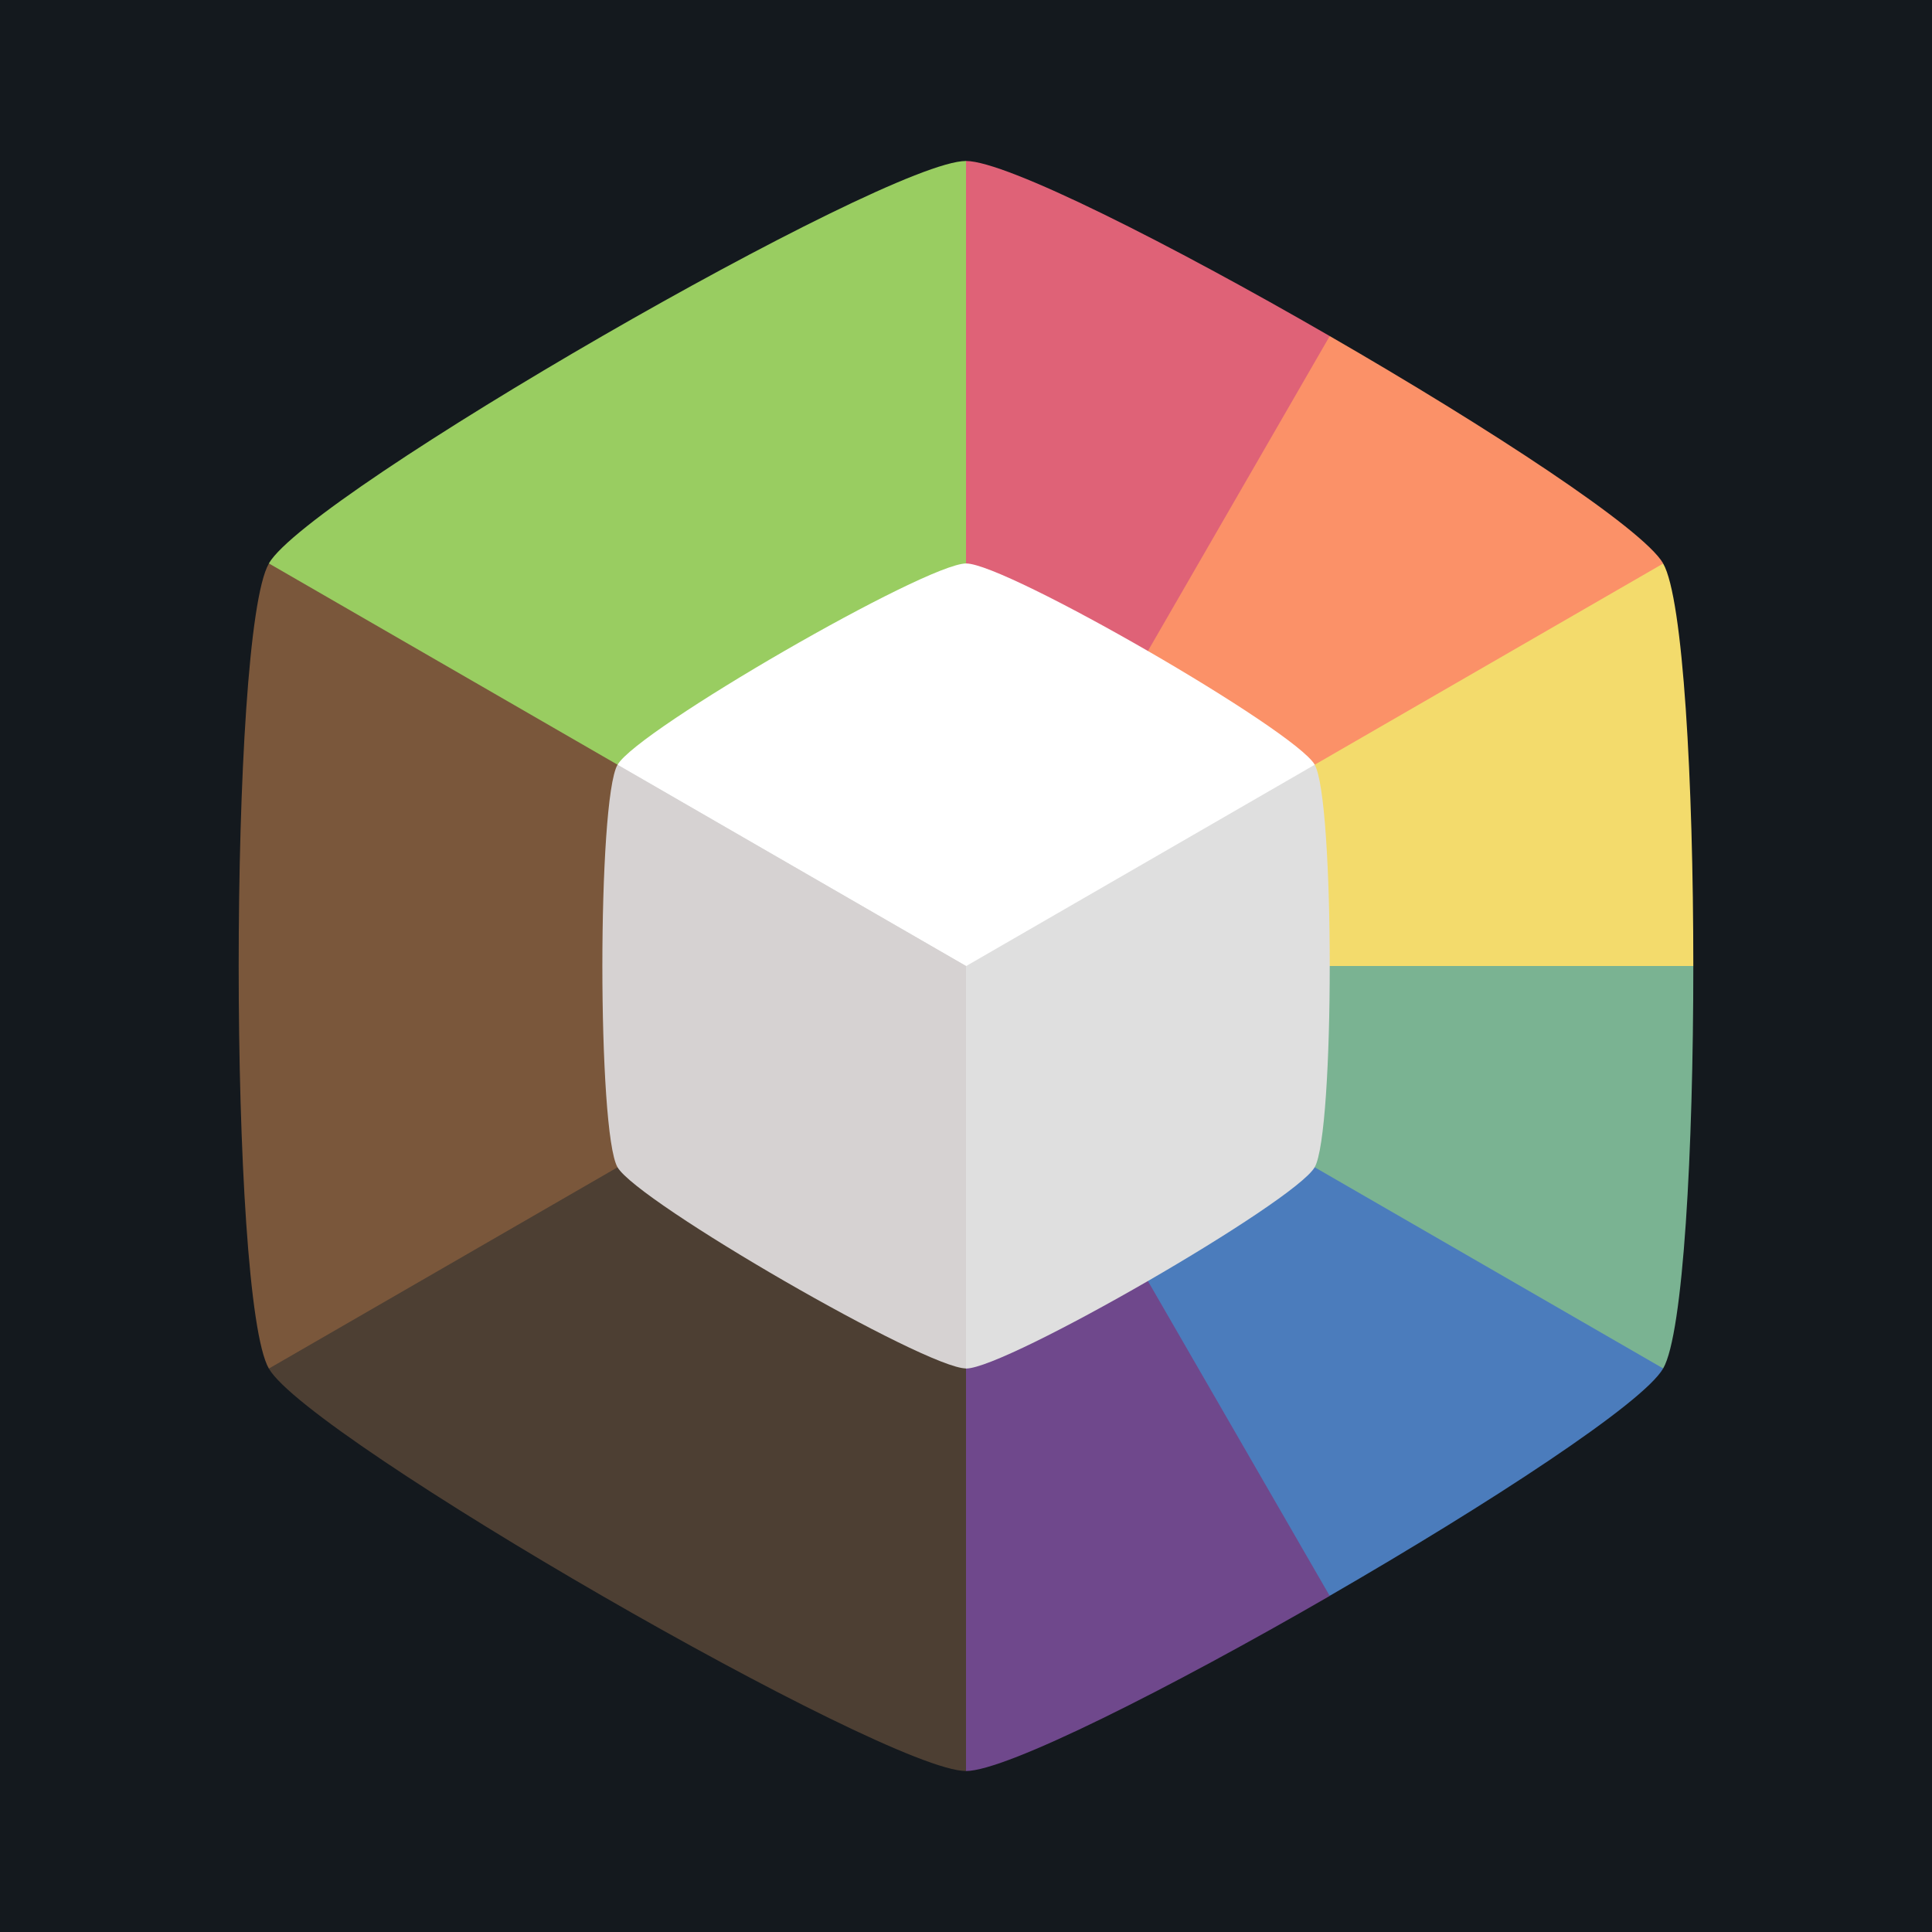
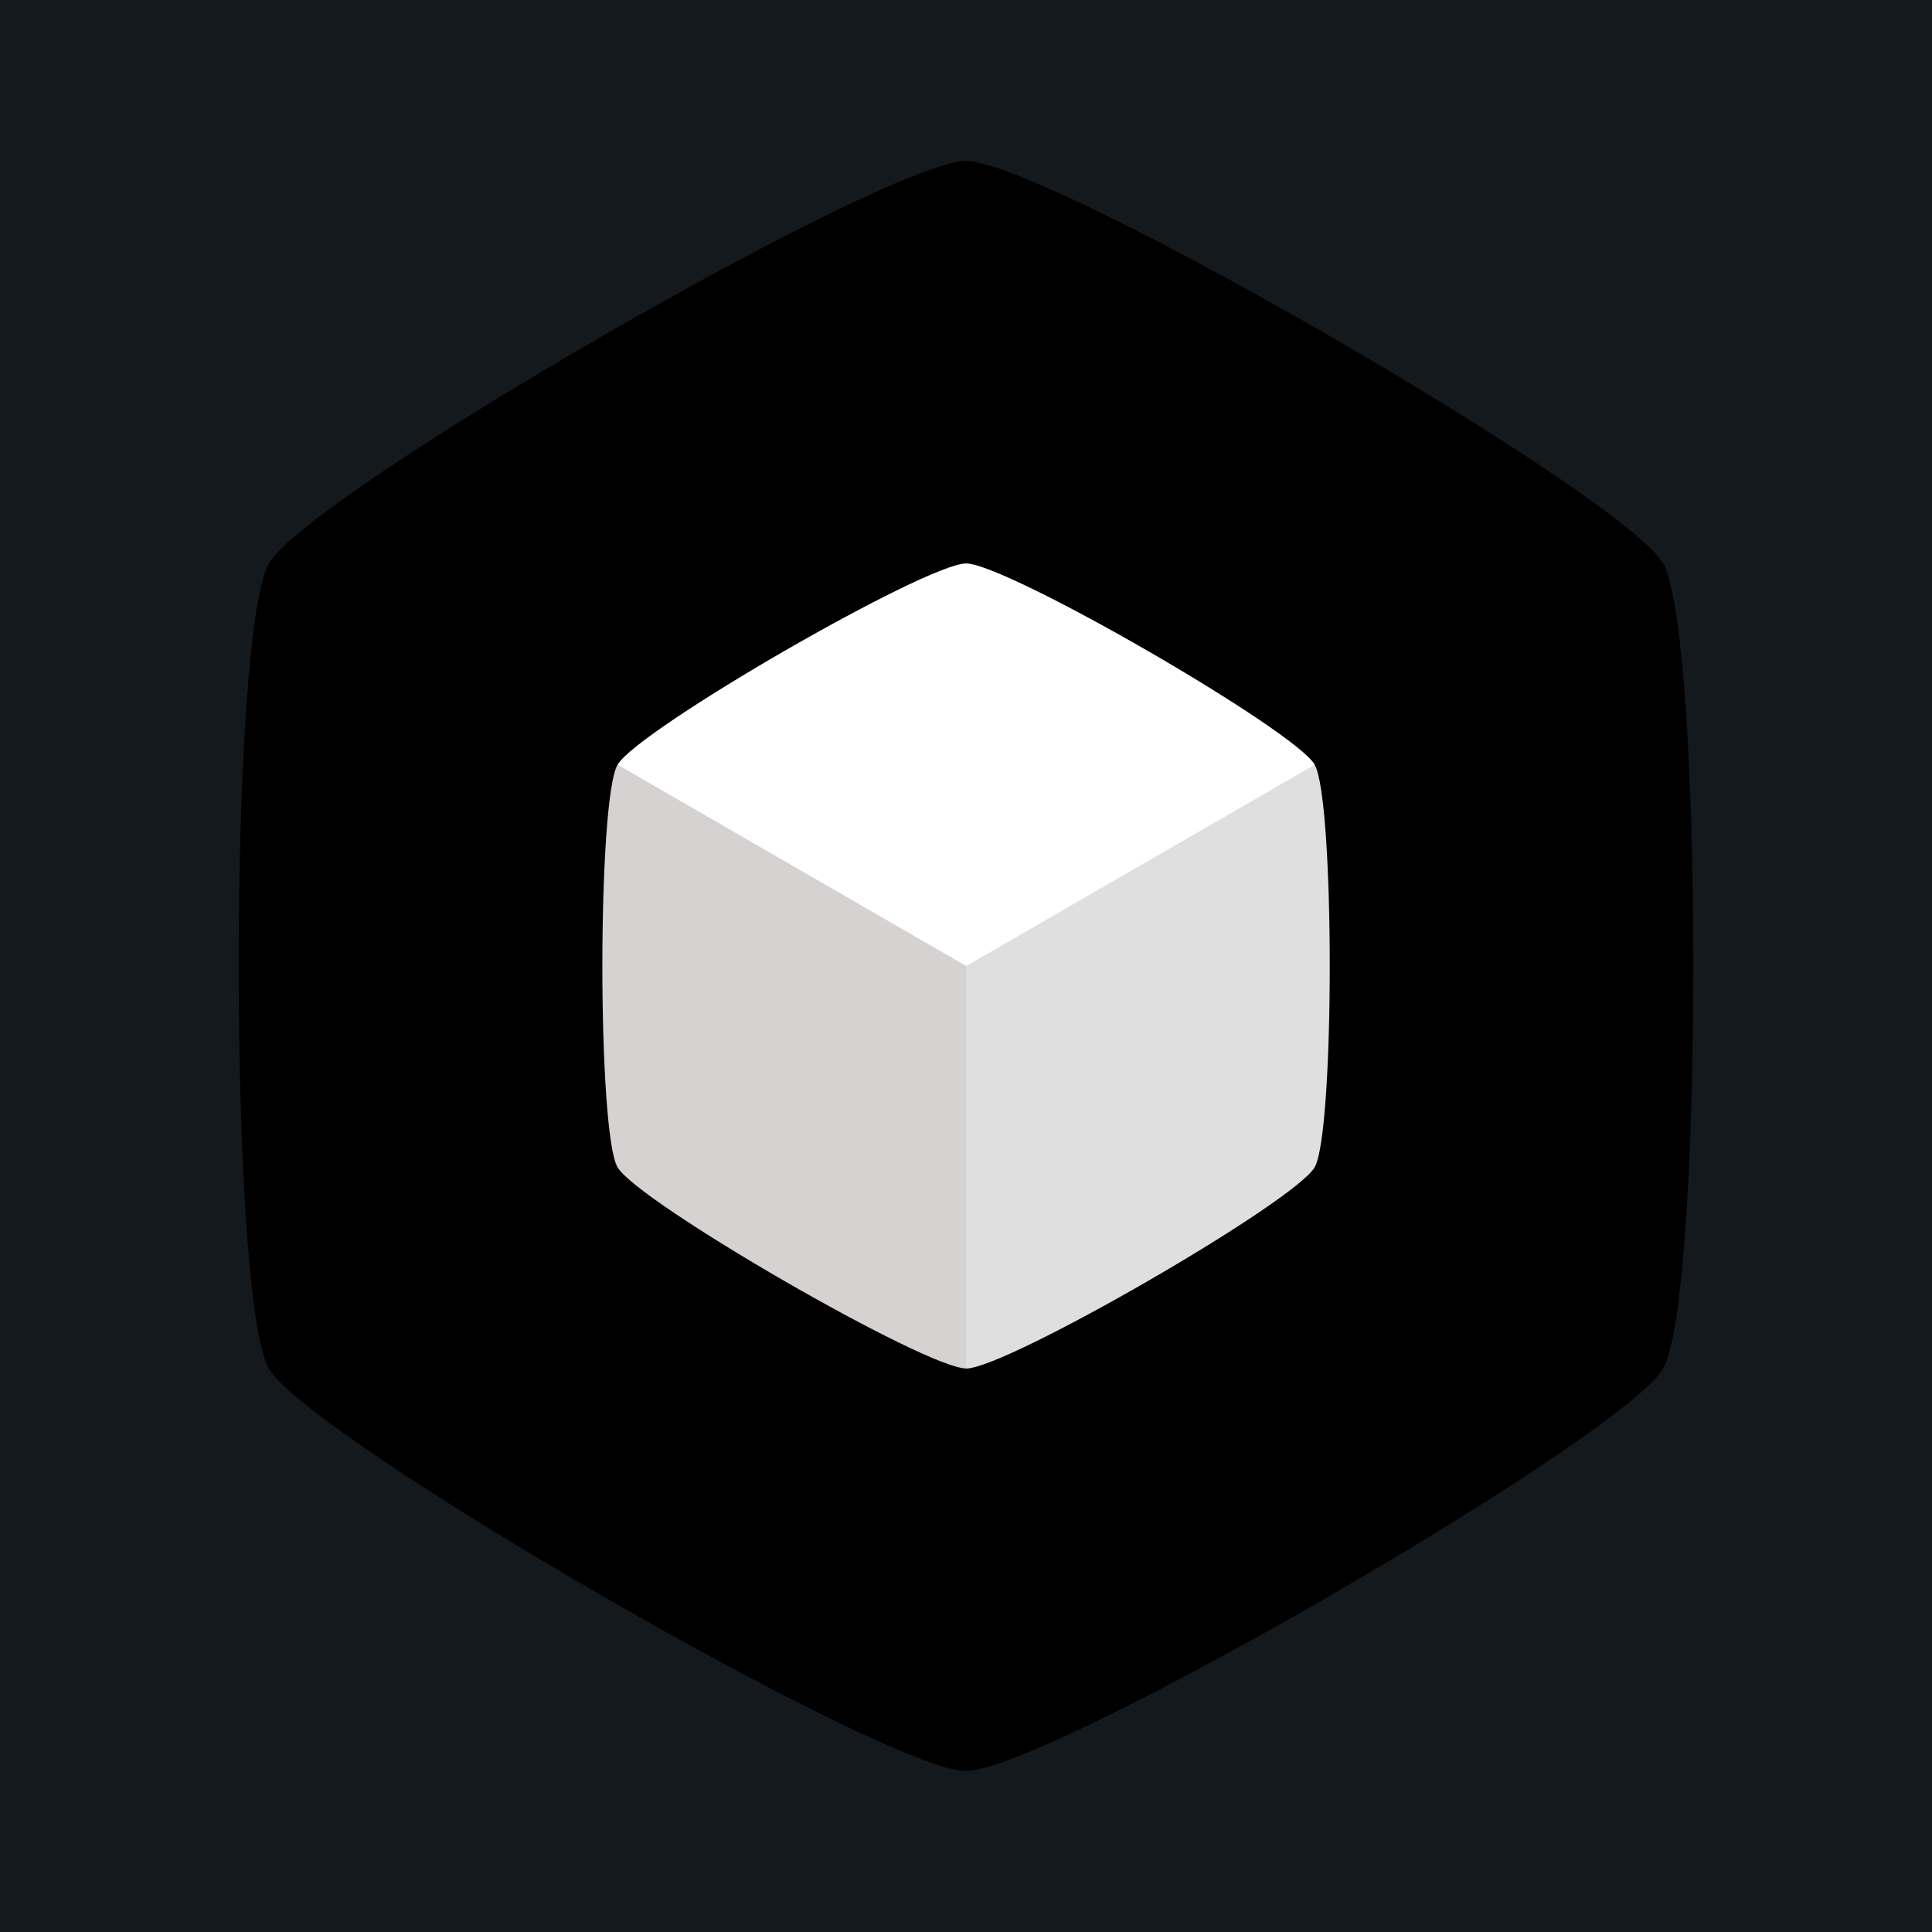
<svg xmlns="http://www.w3.org/2000/svg" width="48" height="48" version="1.1" viewBox="0 0 12.7 12.7">
  <rect x="9.5367e-8" y="9.5367e-8" width="12.7" height="12.7" fill="#14191e" stroke-width=".265" />
  <g transform="matrix(.90909 0 0 .90909 .57737 .57727)">
    <g stroke-width=".265">
-       <path d="m6.35 6.35" fill="#99cd61" />
-       <path d="m6.35 0.529-2.521 4.366 2.521 1.455 2.52-1.455 0.11-3.1c-1.151-0.665-2.339-1.266-2.63-1.266z" fill="#df6277" />
-       <path d="m8.98 1.795-2.63 4.555 2.52 1.455 2.521-4.366c-0.146-0.252-1.26-0.98-2.411-1.644z" fill="#fb9168" />
-       <path d="m11.391 3.44-5.041 2.91 2.52 1.455 2.739-1.455c0-1.329-0.073-2.658-0.218-2.91z" fill="#f3db6c" />
-       <path d="m6.35 6.35v2.91h5.041c0.146-0.252 0.218-1.581 0.218-2.91z" fill="#7ab392" />
-       <path d="m6.35 6.35v2.91l2.63 1.644c1.151-0.665 2.266-1.392 2.411-1.644z" fill="#4b7cbc" />
-       <path d="m6.35 6.35-2.521 1.455 2.521 4.366c0.291 0 1.479-0.601 2.63-1.266z" fill="#6f488c" />
-       <path d="m3.829 4.895-2.52 4.366c0.291 0.504 4.459 2.91 5.041 2.91v-5.821z" fill="#4d3f33" />
-       <path d="m1.309 3.44c-0.291 0.504-0.291 5.317 0 5.821l5.041-2.91v-2.91z" fill="#7a573b" />
-       <path d="m6.35 0.529c-0.582-2e-8 -4.75 2.406-5.041 2.91l5.041 2.91z" fill="#99cd61" />
+       <path d="m6.35 6.35" fill="#000000" />
+       <path d="m6.35 0.529-2.521 4.366 2.521 1.455 2.52-1.455 0.11-3.1c-1.151-0.665-2.339-1.266-2.63-1.266z" fill="#000000" />
+       <path d="m8.98 1.795-2.63 4.555 2.52 1.455 2.521-4.366c-0.146-0.252-1.26-0.98-2.411-1.644z" fill="#000000" />
+       <path d="m11.391 3.44-5.041 2.91 2.52 1.455 2.739-1.455c0-1.329-0.073-2.658-0.218-2.91z" fill="#000000" />
+       <path d="m6.35 6.35v2.91h5.041c0.146-0.252 0.218-1.581 0.218-2.91z" fill="#000000" />
+       <path d="m6.35 6.35v2.91l2.63 1.644c1.151-0.665 2.266-1.392 2.411-1.644z" fill="#000000" />
+       <path d="m6.35 6.35-2.521 1.455 2.521 4.366c0.291 0 1.479-0.601 2.63-1.266z" fill="#000000" />
+       <path d="m3.829 4.895-2.52 4.366c0.291 0.504 4.459 2.91 5.041 2.91v-5.821z" fill="#000000" />
+       <path d="m1.309 3.44c-0.291 0.504-0.291 5.317 0 5.821l5.041-2.91v-2.91z" fill="#000000" />
+       <path d="m6.35 0.529c-0.582-2e-8 -4.75 2.406-5.041 2.91l5.041 2.91z" fill="#000000" />
    </g>
    <g transform="matrix(.88 0 0 .88 -10.906 -1.2421)">
      <g transform="translate(13.26 2.2776)">
        <path transform="matrix(.96975 0 0 .96975 .1921 .1921)" d="m6.35 2.939c-0.341 0-2.783 1.41-2.953 1.705l2.953 5.116 2.954-5.116c-0.171-0.295-2.613-1.705-2.954-1.705z" fill="#fff" stroke-width=".265" />
      </g>
      <path d="m16.746 6.974 2.864 4.961c0.331 0 2.699-1.367 2.864-1.654 0.165-0.286 0.165-3.021 0-3.307l-2.864 1.654z" fill="#dfdfdf" stroke-width=".265" />
    </g>
    <path d="m3.83 4.895c-0.146 0.252-0.146 2.658 0 2.91 0.146 0.252 2.229 1.455 2.52 1.455v-2.91z" fill="#d6d2d2" stroke-width=".265" />
  </g>
</svg>
